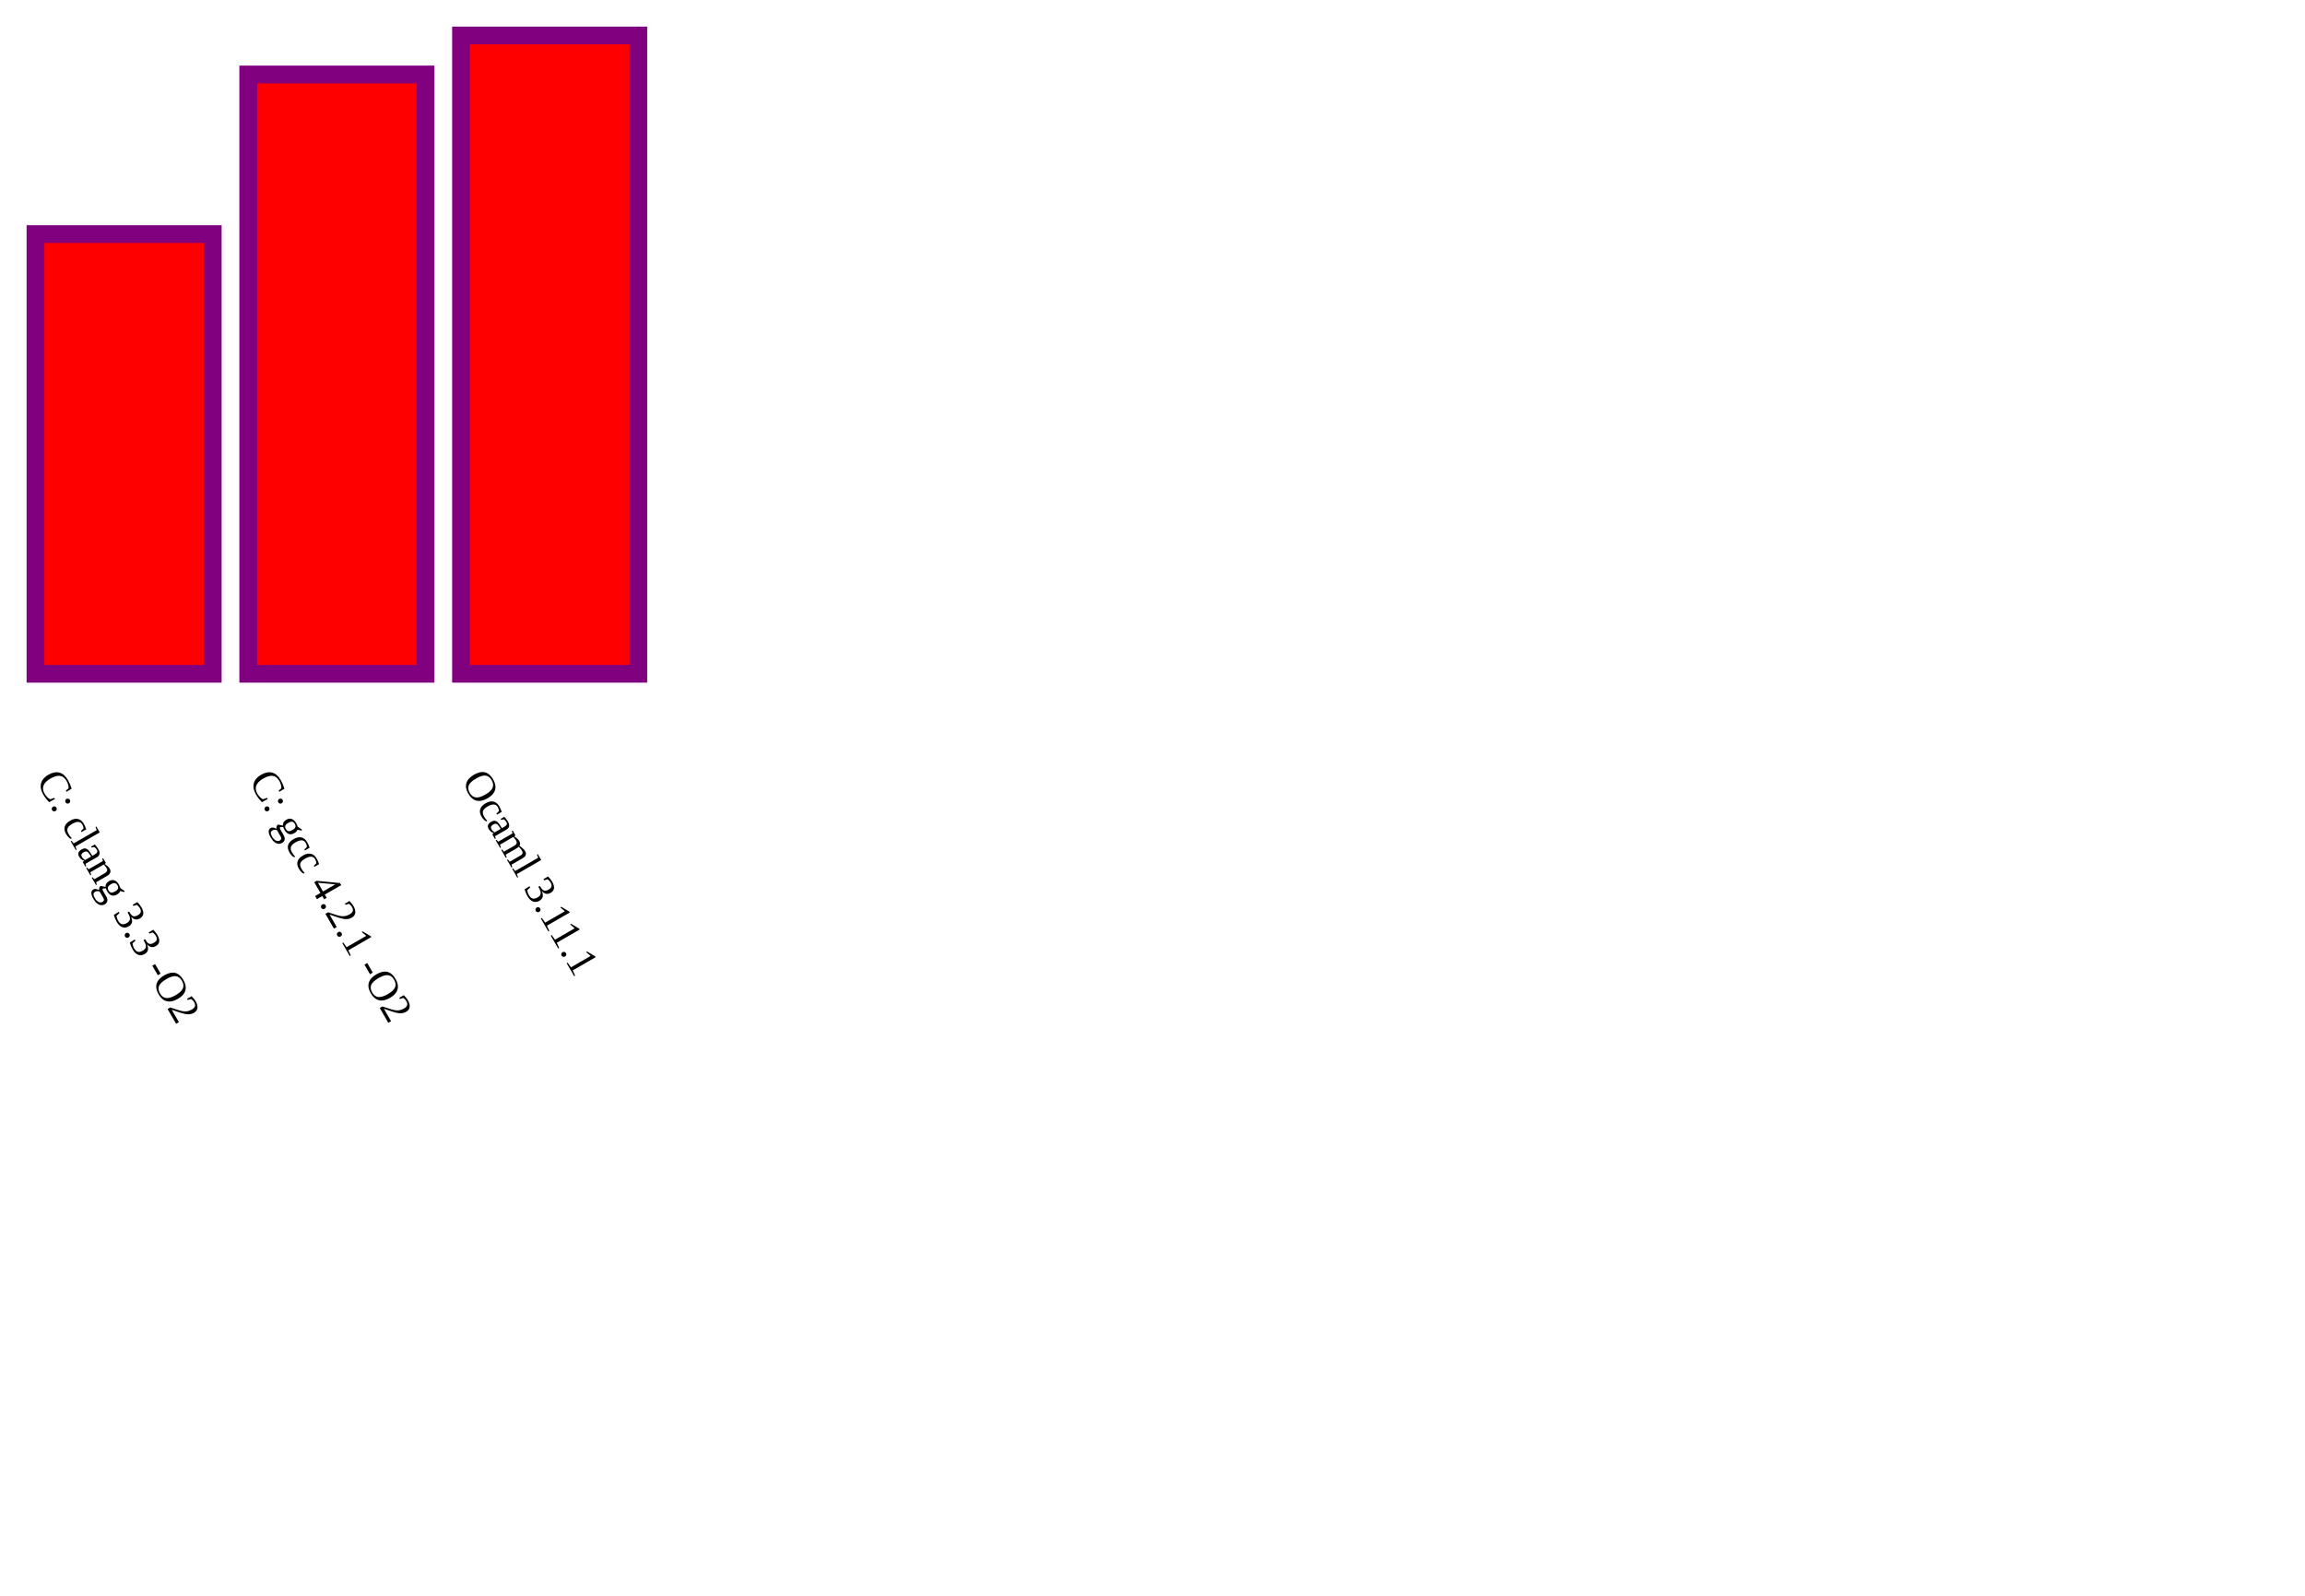
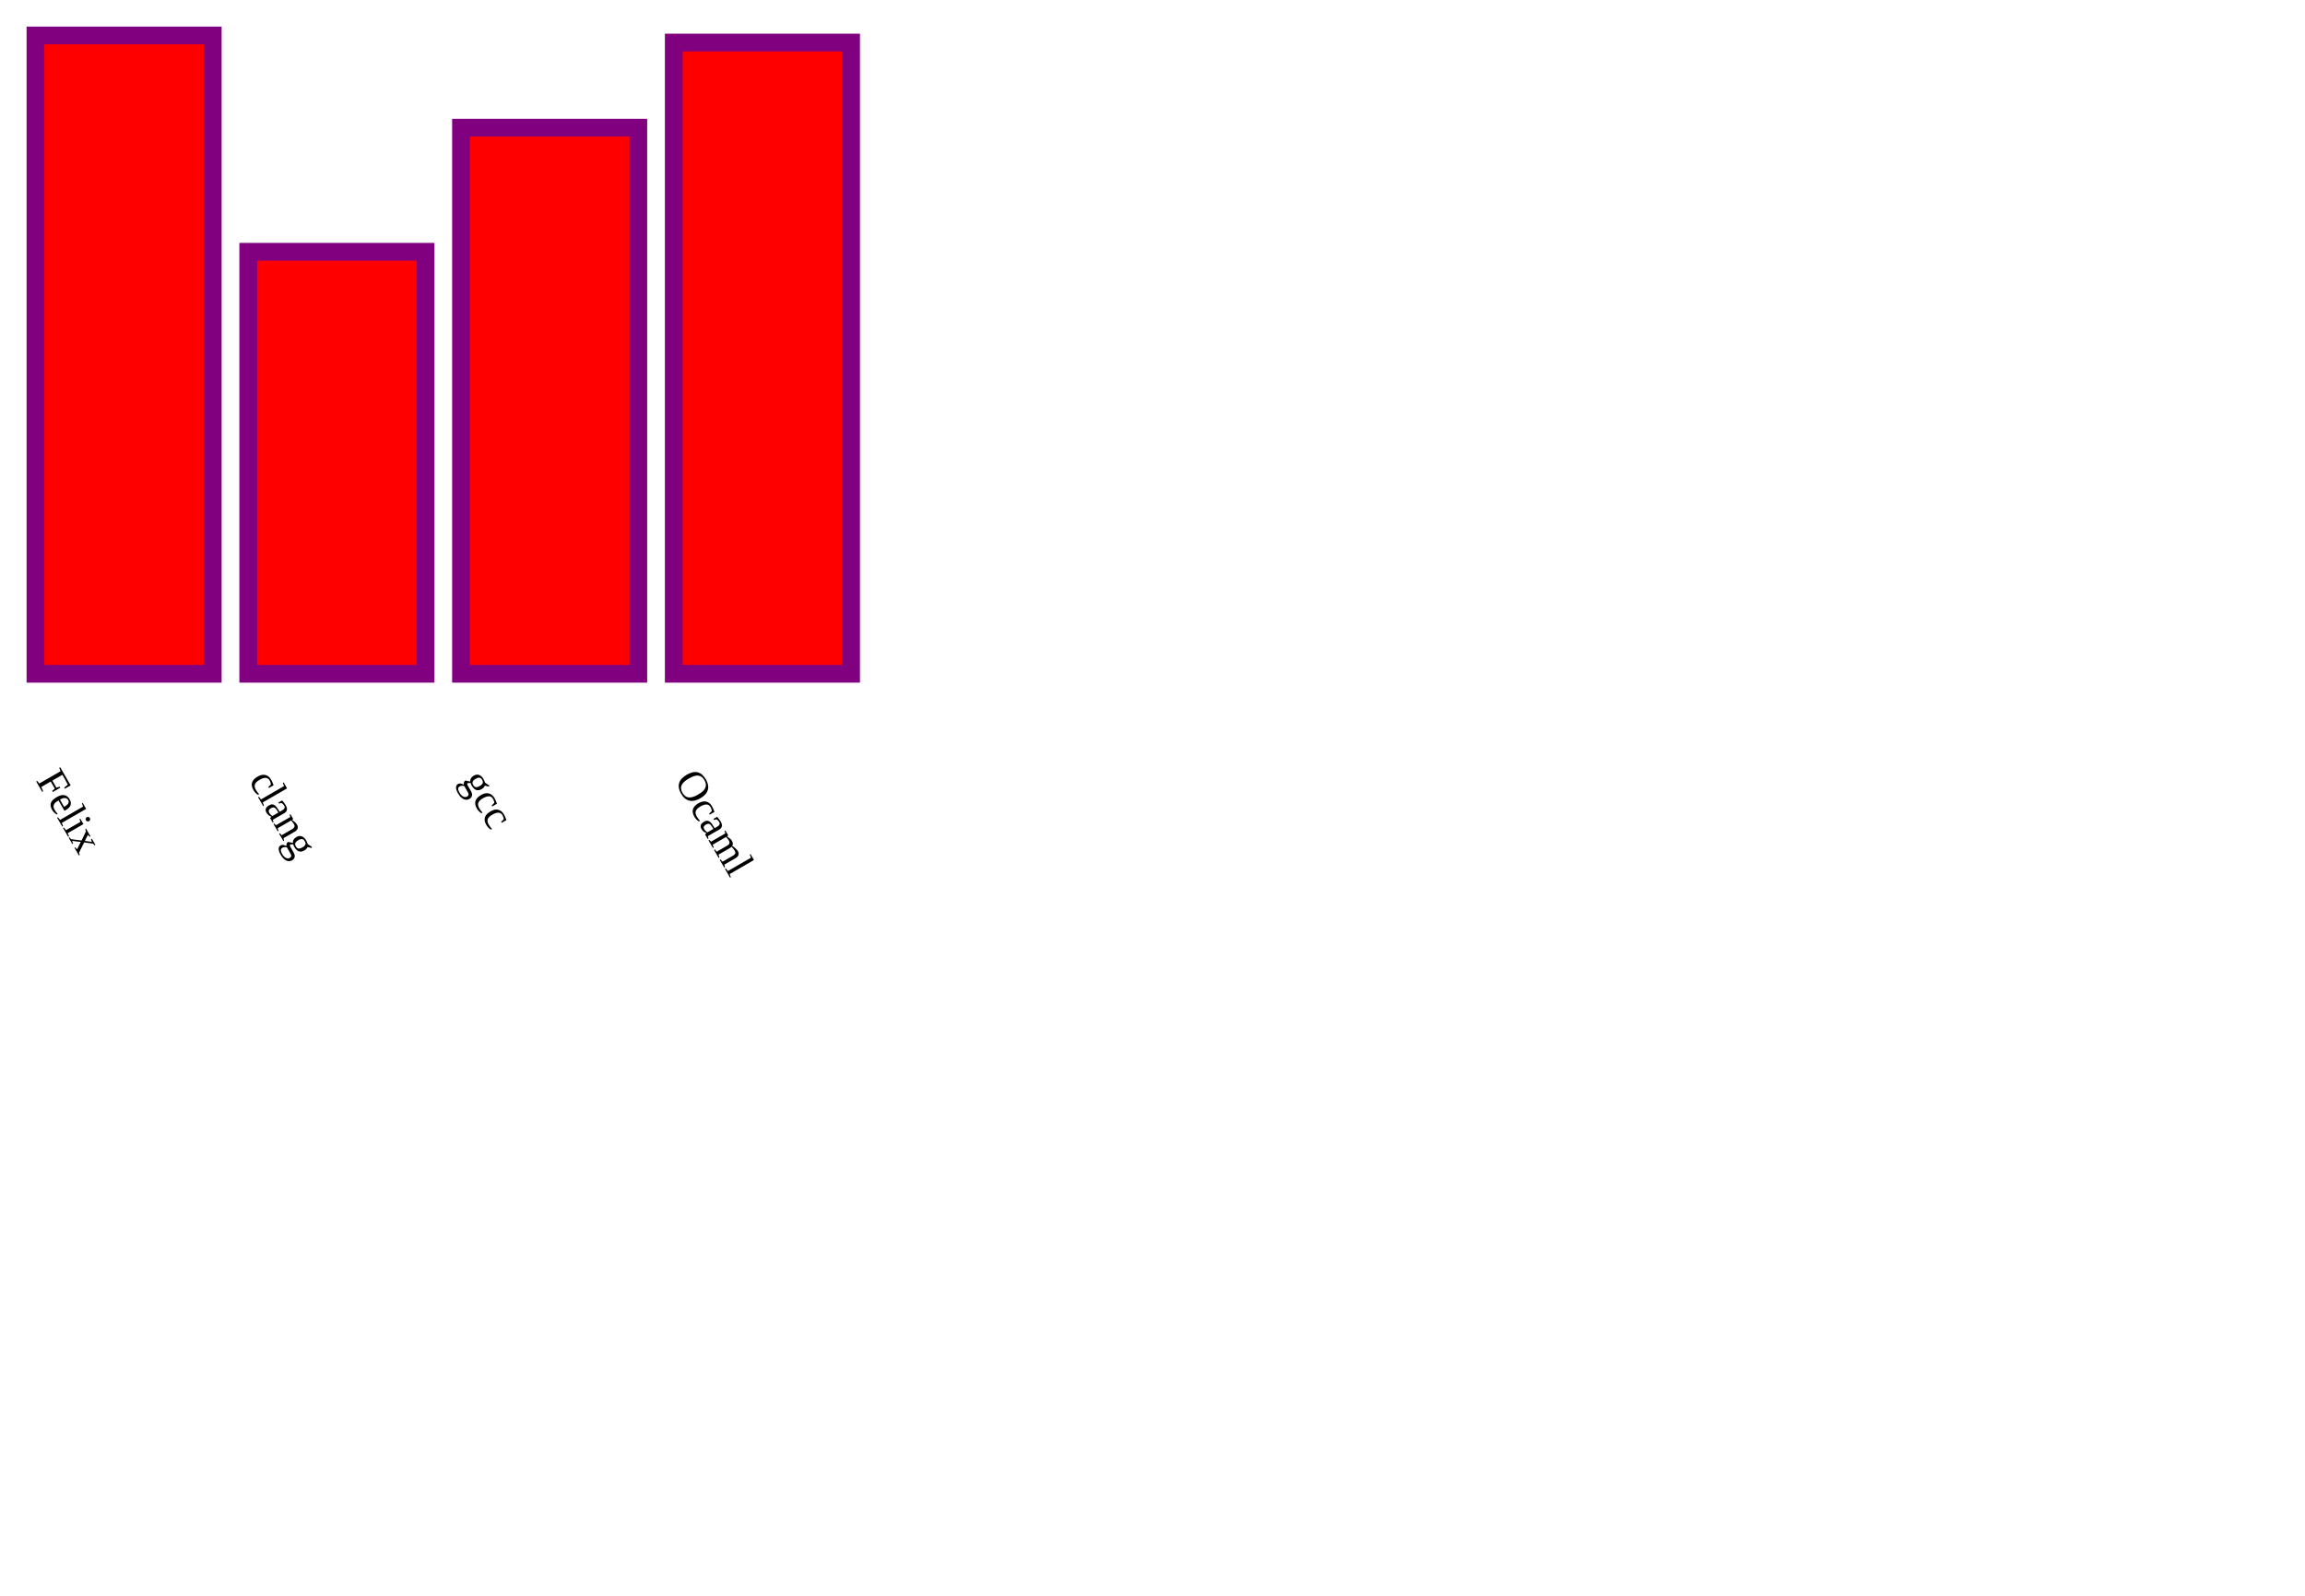
<svg xmlns="http://www.w3.org/2000/svg" version="1.1" width="650" height="450" viewBox="0 0 650 450" preserveAspectRatio="none">
-   <rect x="10" y="66" width="50" height="124" style="fill:red;stroke:purple;stroke-width:5;" />
-   <text x="10" y="220" transform="rotate(60 10,220)">C: clang 3.3 -O2</text>
-   <rect x="70" y="21" width="50" height="169" style="fill:red;stroke:purple;stroke-width:5;" />
-   <text x="70" y="220" transform="rotate(60 70,220)">C: gcc 4.2.1 -O2</text>
-   <rect x="130" y="10" width="50" height="180" style="fill:red;stroke:purple;stroke-width:5;" />
-   <text x="130" y="220" transform="rotate(60 130,220)">Ocaml 3.11.1</text>
+   <rect x="10" y="10" width="50" height="180" style="fill:red;stroke:purple;stroke-width:5;" />
+   <text x="10" y="220" transform="rotate(60 10,220)">Felix</text>
+   <rect x="70" y="71" width="50" height="119" style="fill:red;stroke:purple;stroke-width:5;" />
+   <text x="70" y="220" transform="rotate(60 70,220)">clang</text>
+   <rect x="130" y="36" width="50" height="154" style="fill:red;stroke:purple;stroke-width:5;" />
+   <text x="130" y="220" transform="rotate(60 130,220)">gcc</text>
+   <rect x="190" y="12" width="50" height="178" style="fill:red;stroke:purple;stroke-width:5;" />
+   <text x="190" y="220" transform="rotate(60 190,220)">Ocaml</text>
</svg>
